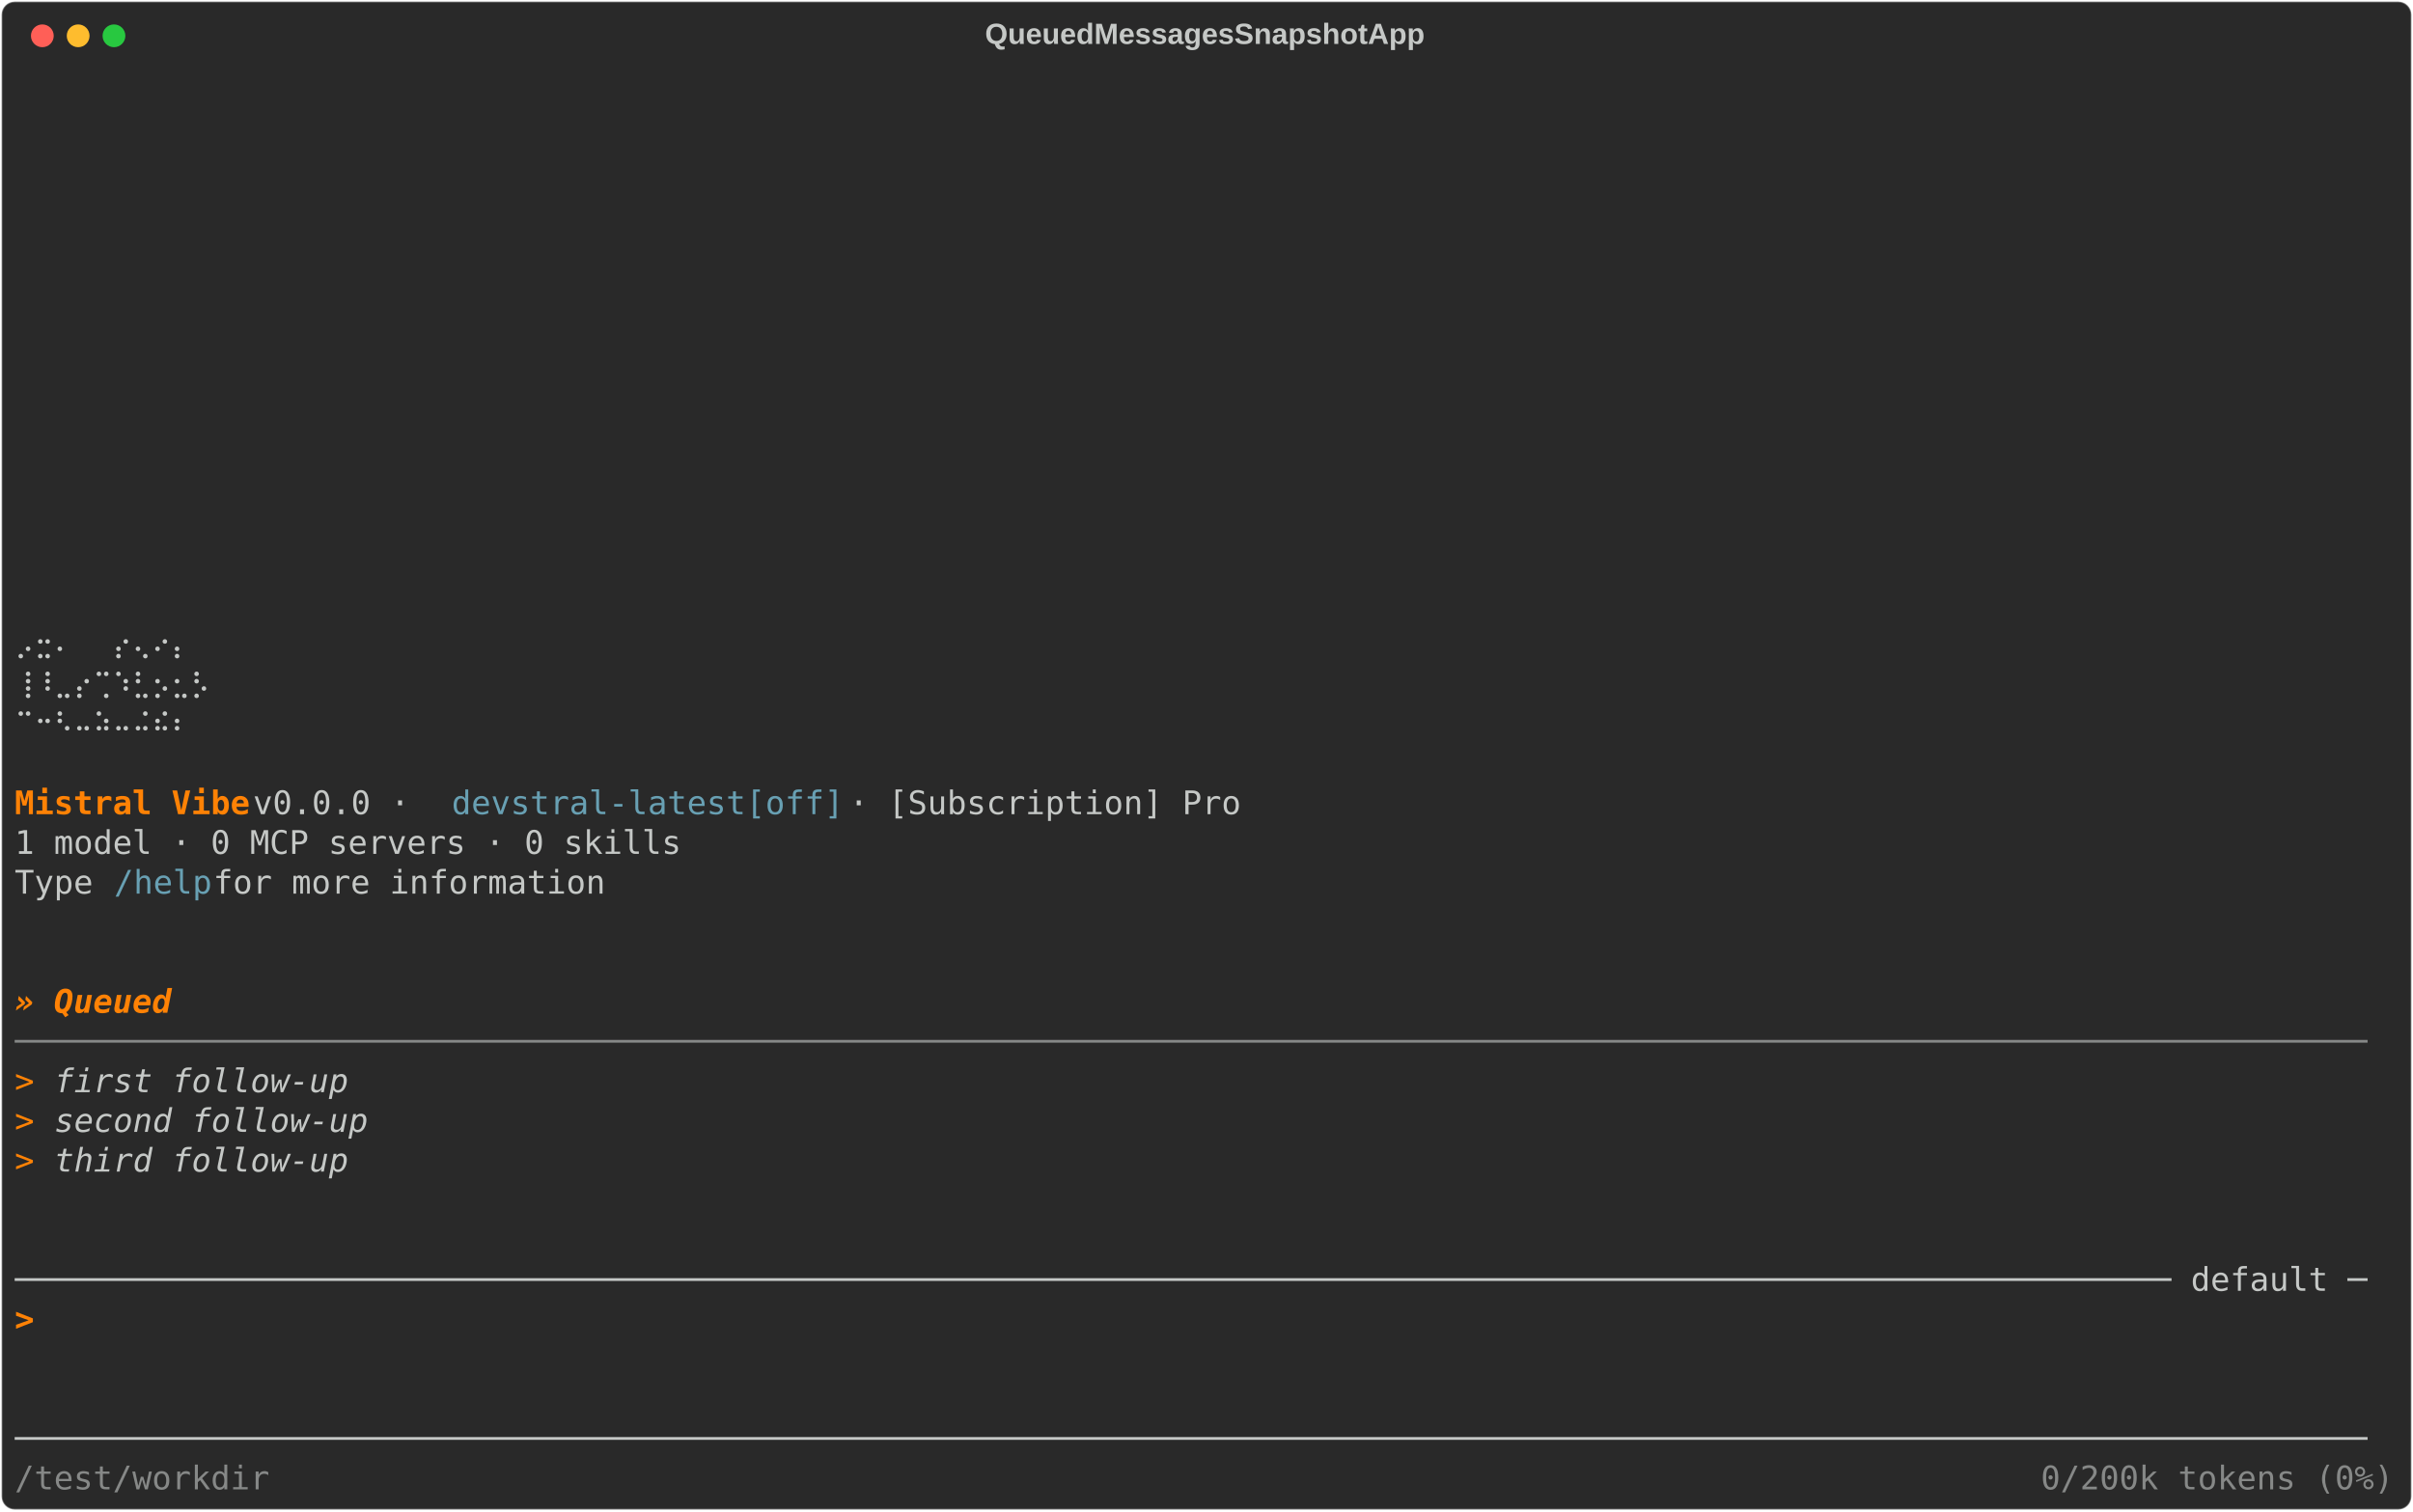
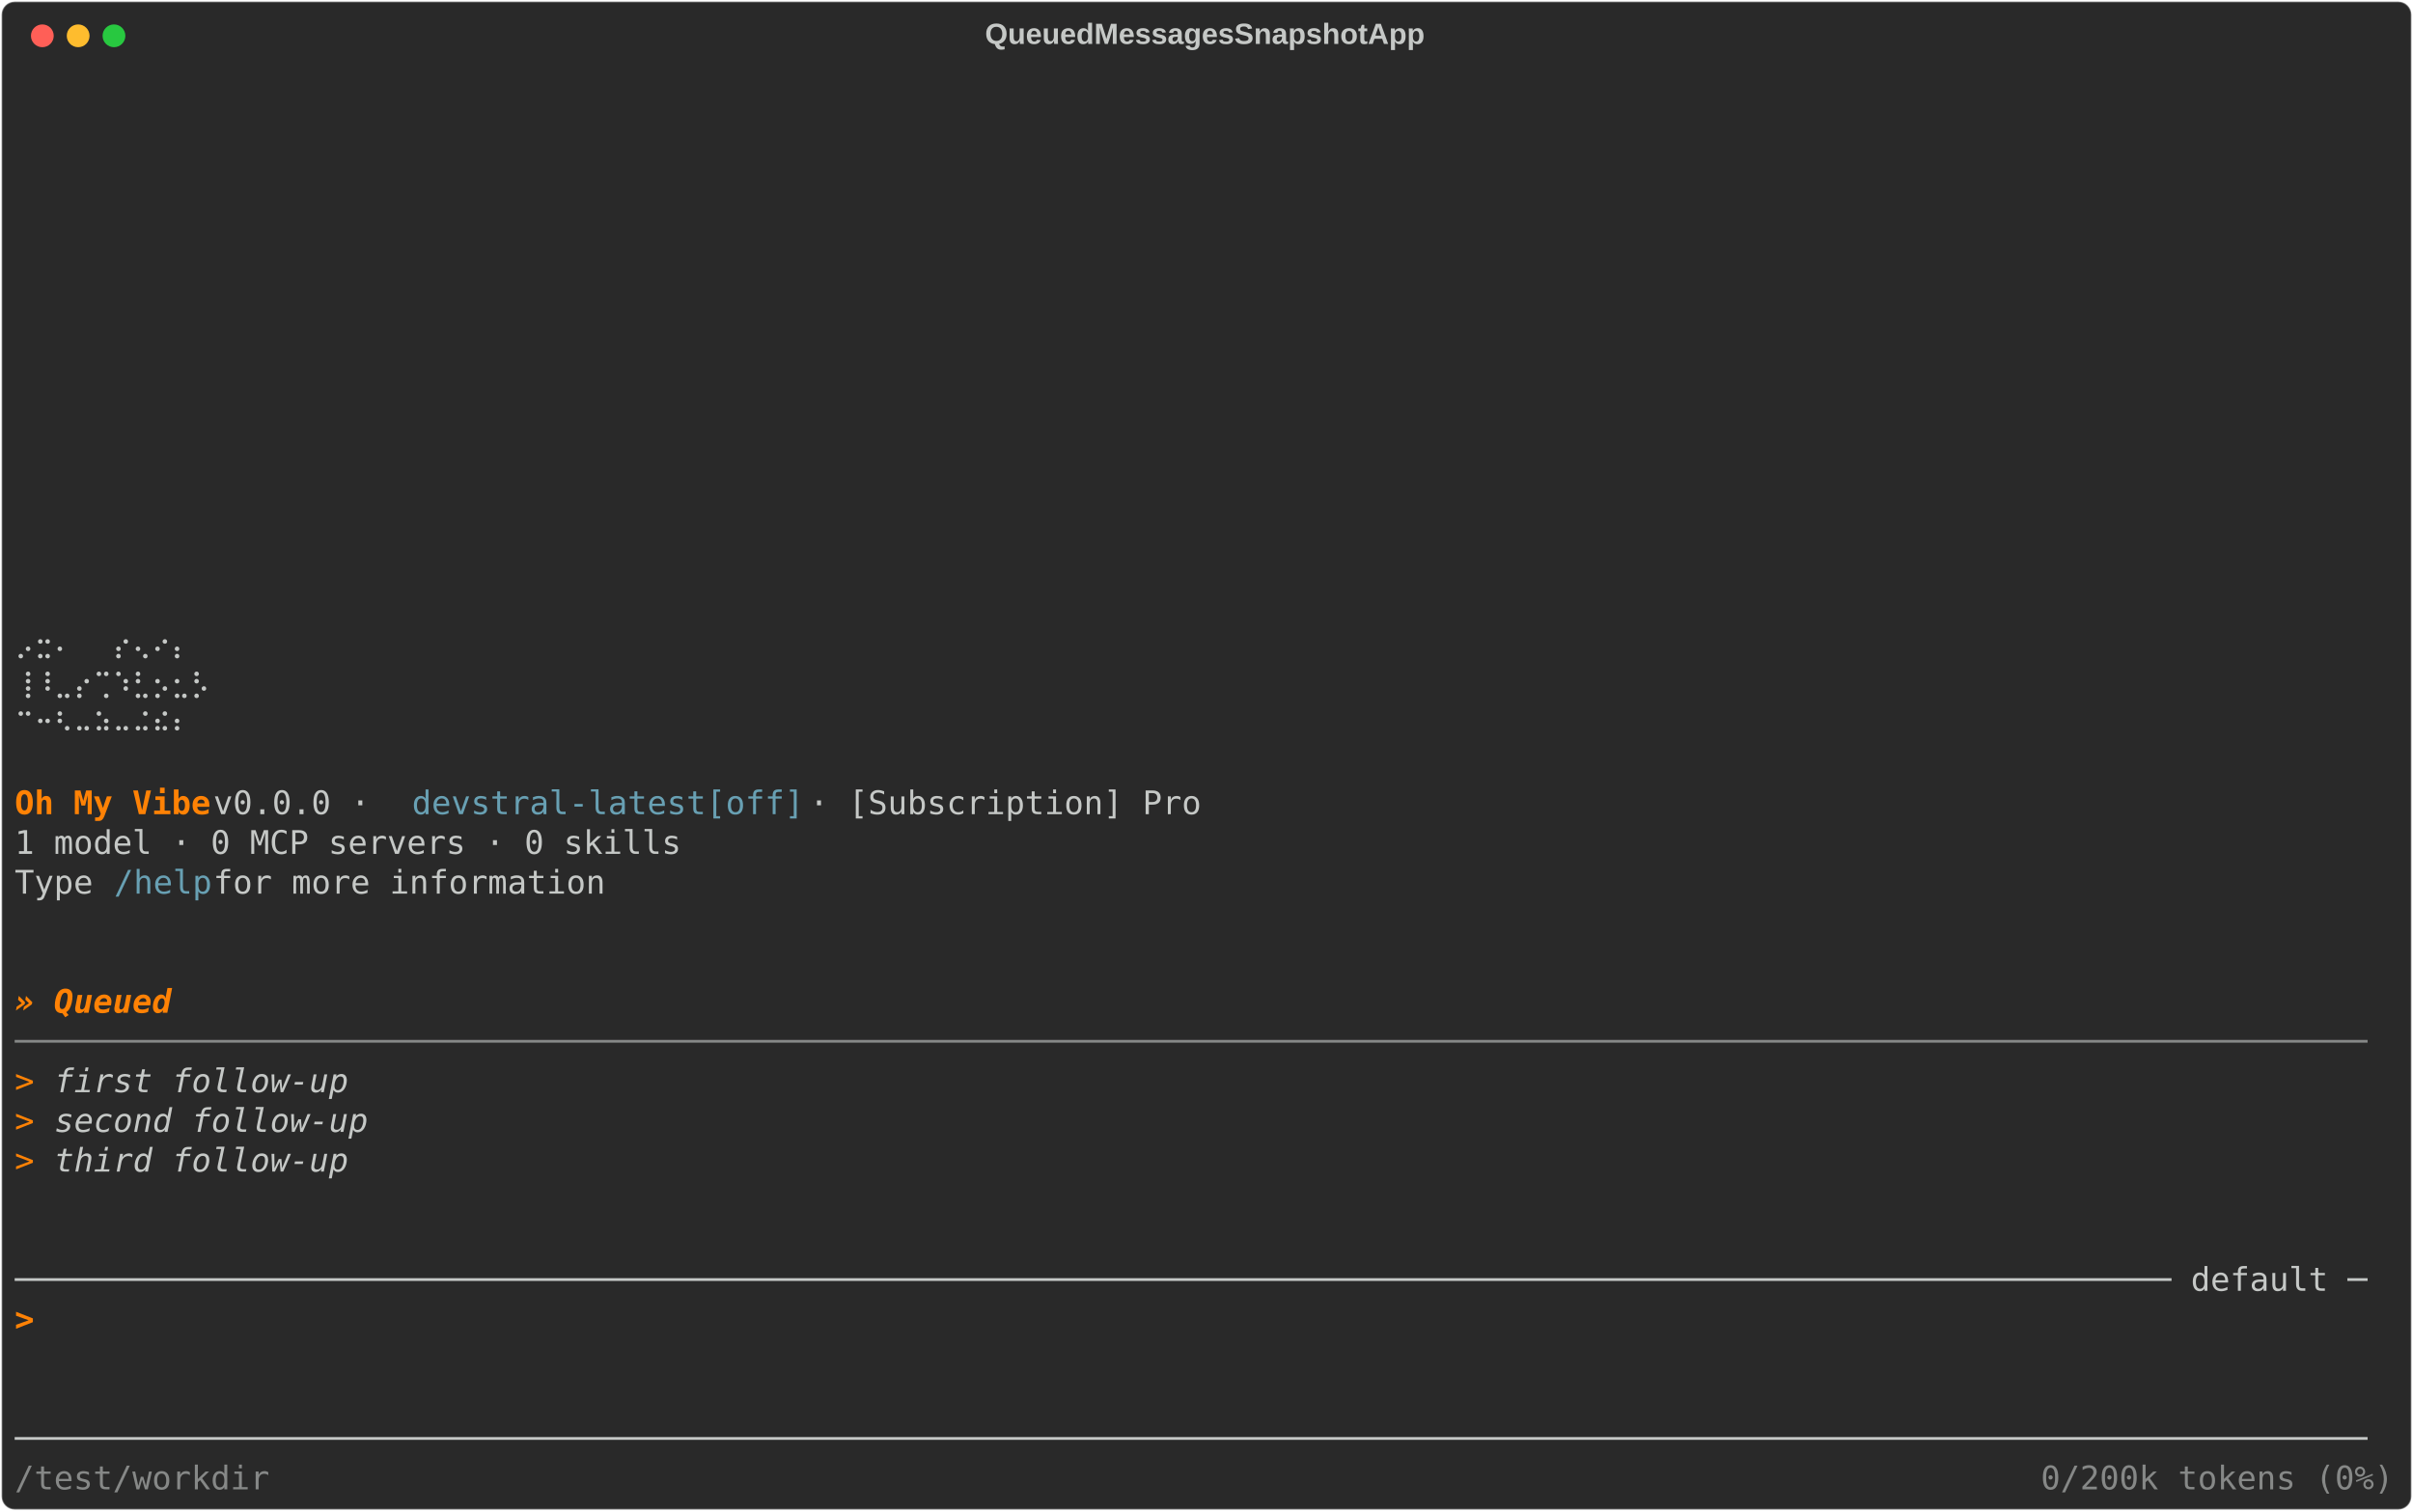
<svg xmlns="http://www.w3.org/2000/svg" class="rich-terminal" viewBox="0 0 1482 928.4">
  <style>

    @font-face {
        font-family: "Fira Code";
        src: local("FiraCode-Regular"),
                url("https://cdnjs.cloudflare.com/ajax/libs/firacode/6.2.0/woff2/FiraCode-Regular.woff2") format("woff2"),
                url("https://cdnjs.cloudflare.com/ajax/libs/firacode/6.2.0/woff/FiraCode-Regular.woff") format("woff");
        font-style: normal;
        font-weight: 400;
    }
    @font-face {
        font-family: "Fira Code";
        src: local("FiraCode-Bold"),
                url("https://cdnjs.cloudflare.com/ajax/libs/firacode/6.2.0/woff2/FiraCode-Bold.woff2") format("woff2"),
                url("https://cdnjs.cloudflare.com/ajax/libs/firacode/6.2.0/woff/FiraCode-Bold.woff") format("woff");
        font-style: bold;
        font-weight: 700;
    }

    .terminal-matrix {
        font-family: Fira Code, monospace;
        font-size: 20px;
        line-height: 24.4px;
        font-variant-east-asian: full-width;
    }

    .terminal-title {
        font-size: 18px;
        font-weight: bold;
        font-family: arial;
    }

    .terminal-r1 { fill: #c5c8c6 }
.terminal-r2 { fill: #ff8205;font-weight: bold }
.terminal-r3 { fill: #68a0b3 }
.terminal-r4 { fill: #ff8205;font-weight: bold;font-style: italic; }
.terminal-r5 { fill: #868887 }
.terminal-r6 { fill: #ff8205;font-style: italic; }
.terminal-r7 { fill: #c5c8c6;font-style: italic; }
    </style>
  <defs>
    <clipPath id="terminal-clip-terminal">
      <rect x="0" y="0" width="1463.0" height="877.4" />
    </clipPath>
    <clipPath id="terminal-line-0">
      <rect x="0" y="1.5" width="1464" height="24.65" />
    </clipPath>
    <clipPath id="terminal-line-1">
      <rect x="0" y="25.9" width="1464" height="24.65" />
    </clipPath>
    <clipPath id="terminal-line-2">
      <rect x="0" y="50.3" width="1464" height="24.65" />
    </clipPath>
    <clipPath id="terminal-line-3">
      <rect x="0" y="74.7" width="1464" height="24.65" />
    </clipPath>
    <clipPath id="terminal-line-4">
      <rect x="0" y="99.1" width="1464" height="24.65" />
    </clipPath>
    <clipPath id="terminal-line-5">
      <rect x="0" y="123.5" width="1464" height="24.65" />
    </clipPath>
    <clipPath id="terminal-line-6">
      <rect x="0" y="147.9" width="1464" height="24.65" />
    </clipPath>
    <clipPath id="terminal-line-7">
      <rect x="0" y="172.3" width="1464" height="24.65" />
    </clipPath>
    <clipPath id="terminal-line-8">
      <rect x="0" y="196.7" width="1464" height="24.65" />
    </clipPath>
    <clipPath id="terminal-line-9">
      <rect x="0" y="221.1" width="1464" height="24.65" />
    </clipPath>
    <clipPath id="terminal-line-10">
      <rect x="0" y="245.5" width="1464" height="24.65" />
    </clipPath>
    <clipPath id="terminal-line-11">
      <rect x="0" y="269.9" width="1464" height="24.65" />
    </clipPath>
    <clipPath id="terminal-line-12">
      <rect x="0" y="294.3" width="1464" height="24.65" />
    </clipPath>
    <clipPath id="terminal-line-13">
      <rect x="0" y="318.7" width="1464" height="24.65" />
    </clipPath>
    <clipPath id="terminal-line-14">
      <rect x="0" y="343.1" width="1464" height="24.65" />
    </clipPath>
    <clipPath id="terminal-line-15">
      <rect x="0" y="367.5" width="1464" height="24.65" />
    </clipPath>
    <clipPath id="terminal-line-16">
      <rect x="0" y="391.9" width="1464" height="24.65" />
    </clipPath>
    <clipPath id="terminal-line-17">
      <rect x="0" y="416.3" width="1464" height="24.65" />
    </clipPath>
    <clipPath id="terminal-line-18">
      <rect x="0" y="440.7" width="1464" height="24.65" />
    </clipPath>
    <clipPath id="terminal-line-19">
      <rect x="0" y="465.1" width="1464" height="24.65" />
    </clipPath>
    <clipPath id="terminal-line-20">
      <rect x="0" y="489.5" width="1464" height="24.65" />
    </clipPath>
    <clipPath id="terminal-line-21">
      <rect x="0" y="513.9" width="1464" height="24.65" />
    </clipPath>
    <clipPath id="terminal-line-22">
      <rect x="0" y="538.3" width="1464" height="24.65" />
    </clipPath>
    <clipPath id="terminal-line-23">
      <rect x="0" y="562.7" width="1464" height="24.65" />
    </clipPath>
    <clipPath id="terminal-line-24">
      <rect x="0" y="587.1" width="1464" height="24.65" />
    </clipPath>
    <clipPath id="terminal-line-25">
      <rect x="0" y="611.5" width="1464" height="24.65" />
    </clipPath>
    <clipPath id="terminal-line-26">
      <rect x="0" y="635.9" width="1464" height="24.65" />
    </clipPath>
    <clipPath id="terminal-line-27">
      <rect x="0" y="660.3" width="1464" height="24.65" />
    </clipPath>
    <clipPath id="terminal-line-28">
      <rect x="0" y="684.7" width="1464" height="24.65" />
    </clipPath>
    <clipPath id="terminal-line-29">
      <rect x="0" y="709.1" width="1464" height="24.65" />
    </clipPath>
    <clipPath id="terminal-line-30">
      <rect x="0" y="733.5" width="1464" height="24.65" />
    </clipPath>
    <clipPath id="terminal-line-31">
      <rect x="0" y="757.9" width="1464" height="24.65" />
    </clipPath>
    <clipPath id="terminal-line-32">
      <rect x="0" y="782.3" width="1464" height="24.65" />
    </clipPath>
    <clipPath id="terminal-line-33">
      <rect x="0" y="806.7" width="1464" height="24.65" />
    </clipPath>
    <clipPath id="terminal-line-34">
      <rect x="0" y="831.1" width="1464" height="24.65" />
    </clipPath>
  </defs>
  <rect fill="#292929" stroke="rgba(255,255,255,0.35)" stroke-width="1" x="1" y="1" width="1480" height="926.4" rx="8" />
  <text class="terminal-title" fill="#c5c8c6" text-anchor="middle" x="740" y="27">QueuedMessagesSnapshotApp</text>
  <g transform="translate(26,22)">
    <circle cx="0" cy="0" r="7" fill="#ff5f57" />
    <circle cx="22" cy="0" r="7" fill="#febc2e" />
    <circle cx="44" cy="0" r="7" fill="#28c840" />
  </g>
  <g transform="translate(9, 41)" clip-path="url(#terminal-clip-terminal)">
    <g class="terminal-matrix">
      <text class="terminal-r1" x="1464" y="20" textLength="12.2" clip-path="url(#terminal-line-0)">
</text>
      <text class="terminal-r1" x="1464" y="44.4" textLength="12.2" clip-path="url(#terminal-line-1)">
</text>
      <text class="terminal-r1" x="1464" y="68.8" textLength="12.2" clip-path="url(#terminal-line-2)">
</text>
      <text class="terminal-r1" x="1464" y="93.2" textLength="12.2" clip-path="url(#terminal-line-3)">
</text>
      <text class="terminal-r1" x="1464" y="117.6" textLength="12.2" clip-path="url(#terminal-line-4)">
</text>
      <text class="terminal-r1" x="1464" y="142" textLength="12.2" clip-path="url(#terminal-line-5)">
</text>
      <text class="terminal-r1" x="1464" y="166.4" textLength="12.2" clip-path="url(#terminal-line-6)">
</text>
      <text class="terminal-r1" x="1464" y="190.8" textLength="12.2" clip-path="url(#terminal-line-7)">
</text>
      <text class="terminal-r1" x="1464" y="215.2" textLength="12.2" clip-path="url(#terminal-line-8)">
</text>
      <text class="terminal-r1" x="1464" y="239.6" textLength="12.2" clip-path="url(#terminal-line-9)">
</text>
      <text class="terminal-r1" x="1464" y="264" textLength="12.2" clip-path="url(#terminal-line-10)">
</text>
      <text class="terminal-r1" x="1464" y="288.4" textLength="12.2" clip-path="url(#terminal-line-11)">
</text>
      <text class="terminal-r1" x="1464" y="312.8" textLength="12.2" clip-path="url(#terminal-line-12)">
</text>
      <text class="terminal-r1" x="1464" y="337.2" textLength="12.2" clip-path="url(#terminal-line-13)">
</text>
      <text class="terminal-r1" x="0" y="361.6" textLength="134.2" clip-path="url(#terminal-line-14)">  ⡠⣒⠄  ⡔⢄⠔⡄</text>
      <text class="terminal-r1" x="1464" y="361.6" textLength="12.2" clip-path="url(#terminal-line-14)">
</text>
      <text class="terminal-r1" x="0" y="386" textLength="134.2" clip-path="url(#terminal-line-15)"> ⢸⠸⣀⡔⢉⠱⣃⡢⣂⡣</text>
      <text class="terminal-r1" x="1464" y="386" textLength="12.2" clip-path="url(#terminal-line-15)">
</text>
      <text class="terminal-r1" x="0" y="410.4" textLength="134.2" clip-path="url(#terminal-line-16)">  ⠉⠒⠣⠤⠵⠤⠬⠮⠆</text>
      <text class="terminal-r1" x="1464" y="410.4" textLength="12.2" clip-path="url(#terminal-line-16)">
</text>
      <text class="terminal-r1" x="1464" y="434.8" textLength="12.2" clip-path="url(#terminal-line-17)">
</text>
-       <text class="terminal-r2" x="0" y="459.2" textLength="146.4" clip-path="url(#terminal-line-18)">Mistral Vibe</text>
-       <text class="terminal-r1" x="146.4" y="459.2" textLength="122" clip-path="url(#terminal-line-18)"> v0.0.0 · </text>
-       <text class="terminal-r3" x="268.4" y="459.2" textLength="244" clip-path="url(#terminal-line-18)">devstral-latest[off]</text>
-       <text class="terminal-r1" x="512.4" y="459.2" textLength="256.2" clip-path="url(#terminal-line-18)"> · [Subscription] Pro</text>
+       <text class="terminal-r2" x="0" y="459.2" textLength="122" clip-path="url(#terminal-line-18)">Oh My Vibe</text>
+       <text class="terminal-r1" x="122" y="459.2" textLength="122" clip-path="url(#terminal-line-18)"> v0.0.0 · </text>
+       <text class="terminal-r3" x="244" y="459.2" textLength="244" clip-path="url(#terminal-line-18)">devstral-latest[off]</text>
+       <text class="terminal-r1" x="488" y="459.2" textLength="256.2" clip-path="url(#terminal-line-18)"> · [Subscription] Pro</text>
      <text class="terminal-r1" x="1464" y="459.2" textLength="12.2" clip-path="url(#terminal-line-18)">
</text>
      <text class="terminal-r1" x="0" y="483.6" textLength="414.8" clip-path="url(#terminal-line-19)">1 model · 0 MCP servers · 0 skills</text>
      <text class="terminal-r1" x="1464" y="483.6" textLength="12.2" clip-path="url(#terminal-line-19)">
</text>
      <text class="terminal-r1" x="0" y="508" textLength="61" clip-path="url(#terminal-line-20)">Type </text>
      <text class="terminal-r3" x="61" y="508" textLength="61" clip-path="url(#terminal-line-20)">/help</text>
      <text class="terminal-r1" x="122" y="508" textLength="256.2" clip-path="url(#terminal-line-20)"> for more information</text>
      <text class="terminal-r1" x="1464" y="508" textLength="12.2" clip-path="url(#terminal-line-20)">
</text>
      <text class="terminal-r1" x="1464" y="532.4" textLength="12.2" clip-path="url(#terminal-line-21)">
</text>
      <text class="terminal-r1" x="1464" y="556.8" textLength="12.2" clip-path="url(#terminal-line-22)">
</text>
      <text class="terminal-r4" x="0" y="581.2" textLength="97.6" clip-path="url(#terminal-line-23)">» Queued</text>
      <text class="terminal-r1" x="1464" y="581.2" textLength="12.2" clip-path="url(#terminal-line-23)">
</text>
      <text class="terminal-r5" x="0" y="605.6" textLength="1464" clip-path="url(#terminal-line-24)">────────────────────────────────────────────────────────────────────────────────────────────────────────────────────────</text>
      <text class="terminal-r1" x="1464" y="605.6" textLength="12.2" clip-path="url(#terminal-line-24)">
</text>
      <text class="terminal-r6" x="0" y="630" textLength="24.4" clip-path="url(#terminal-line-25)">&gt; </text>
      <text class="terminal-r7" x="24.4" y="630" textLength="183" clip-path="url(#terminal-line-25)">first follow-up</text>
      <text class="terminal-r1" x="1464" y="630" textLength="12.2" clip-path="url(#terminal-line-25)">
</text>
      <text class="terminal-r6" x="0" y="654.4" textLength="24.4" clip-path="url(#terminal-line-26)">&gt; </text>
      <text class="terminal-r7" x="24.4" y="654.4" textLength="195.2" clip-path="url(#terminal-line-26)">second follow-up</text>
      <text class="terminal-r1" x="1464" y="654.4" textLength="12.2" clip-path="url(#terminal-line-26)">
</text>
      <text class="terminal-r6" x="0" y="678.8" textLength="24.4" clip-path="url(#terminal-line-27)">&gt; </text>
      <text class="terminal-r7" x="24.4" y="678.8" textLength="183" clip-path="url(#terminal-line-27)">third follow-up</text>
      <text class="terminal-r1" x="1464" y="678.8" textLength="12.2" clip-path="url(#terminal-line-27)">
</text>
      <text class="terminal-r1" x="1464" y="703.2" textLength="12.2" clip-path="url(#terminal-line-28)">
</text>
      <text class="terminal-r1" x="1464" y="727.6" textLength="12.2" clip-path="url(#terminal-line-29)">
</text>
      <text class="terminal-r1" x="0" y="752" textLength="1464" clip-path="url(#terminal-line-30)">────────────────────────────────────────────────────────────────────────────────────────────────────────────── default ─</text>
      <text class="terminal-r1" x="1464" y="752" textLength="12.2" clip-path="url(#terminal-line-30)">
</text>
      <text class="terminal-r2" x="0" y="776.4" textLength="12.2" clip-path="url(#terminal-line-31)">&gt;</text>
      <text class="terminal-r1" x="1464" y="776.4" textLength="12.2" clip-path="url(#terminal-line-31)">
</text>
      <text class="terminal-r1" x="1464" y="800.8" textLength="12.2" clip-path="url(#terminal-line-32)">
</text>
      <text class="terminal-r1" x="1464" y="825.2" textLength="12.2" clip-path="url(#terminal-line-33)">
</text>
      <text class="terminal-r1" x="0" y="849.6" textLength="1464" clip-path="url(#terminal-line-34)">────────────────────────────────────────────────────────────────────────────────────────────────────────────────────────</text>
      <text class="terminal-r1" x="1464" y="849.6" textLength="12.2" clip-path="url(#terminal-line-34)">
</text>
      <text class="terminal-r5" x="0" y="874" textLength="158.6" clip-path="url(#terminal-line-35)">/test/workdir</text>
      <text class="terminal-r5" x="1244.4" y="874" textLength="219.6" clip-path="url(#terminal-line-35)">0/200k tokens (0%)</text>
    </g>
  </g>
</svg>
